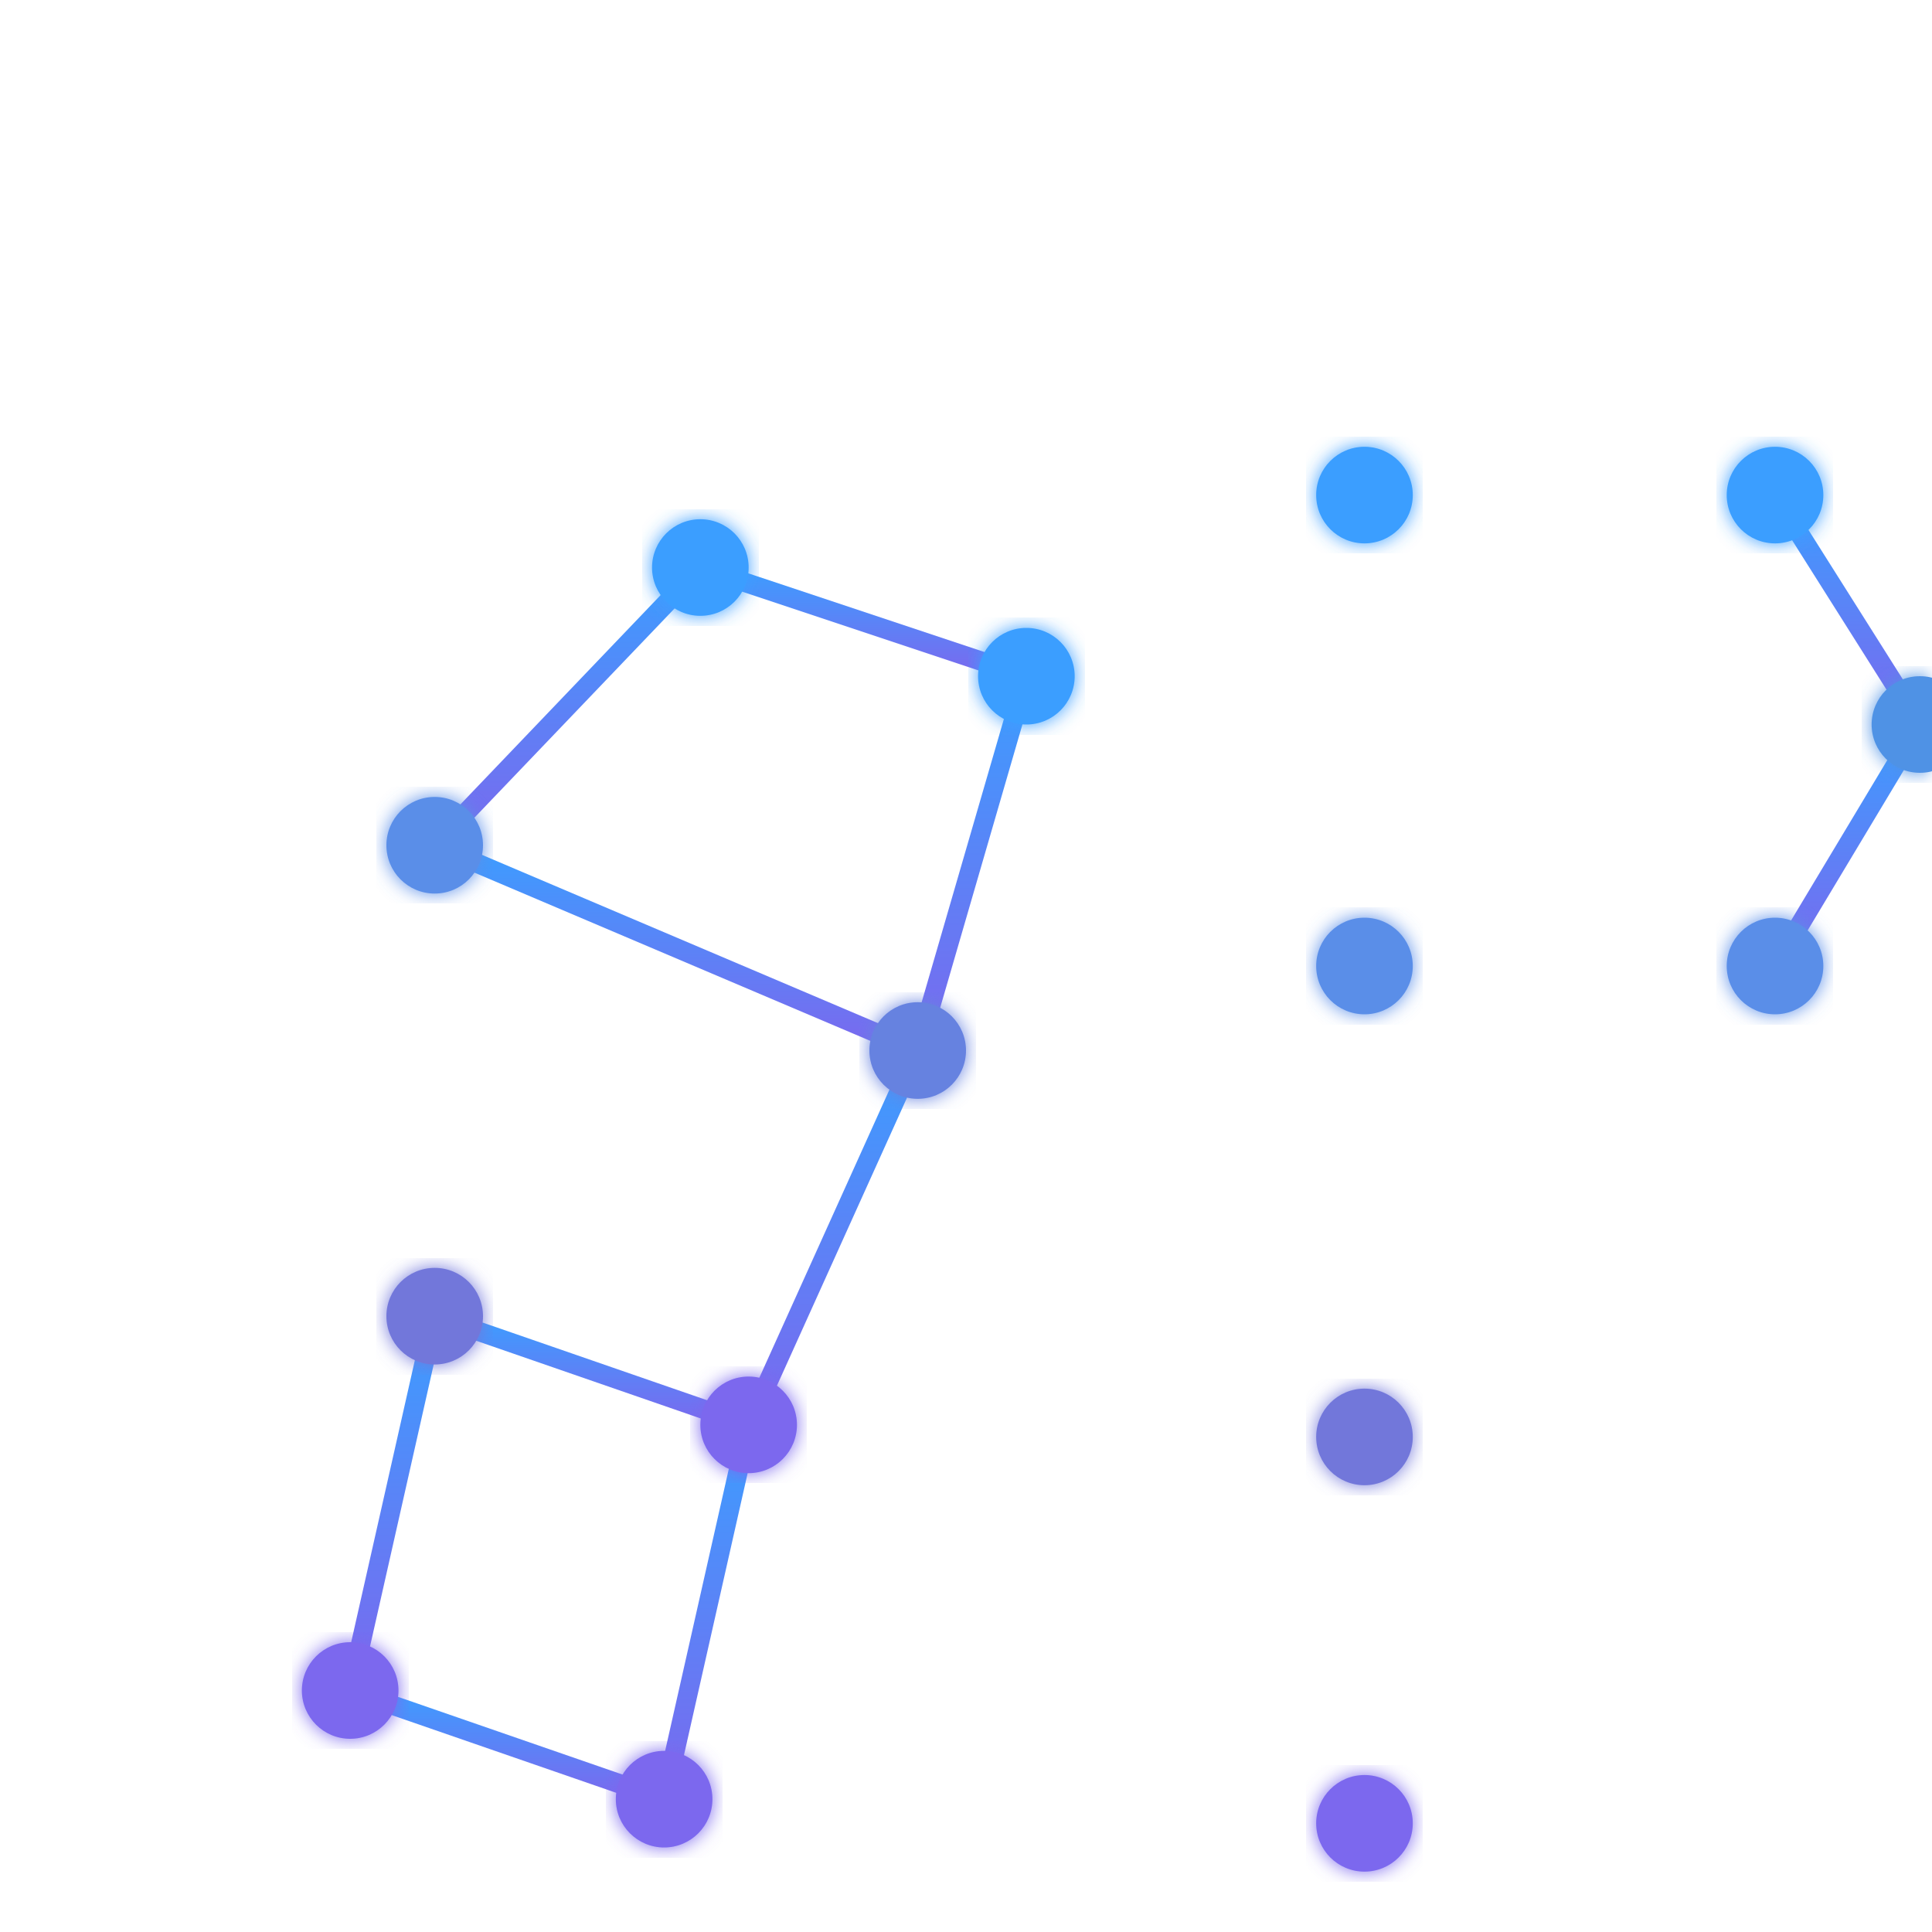
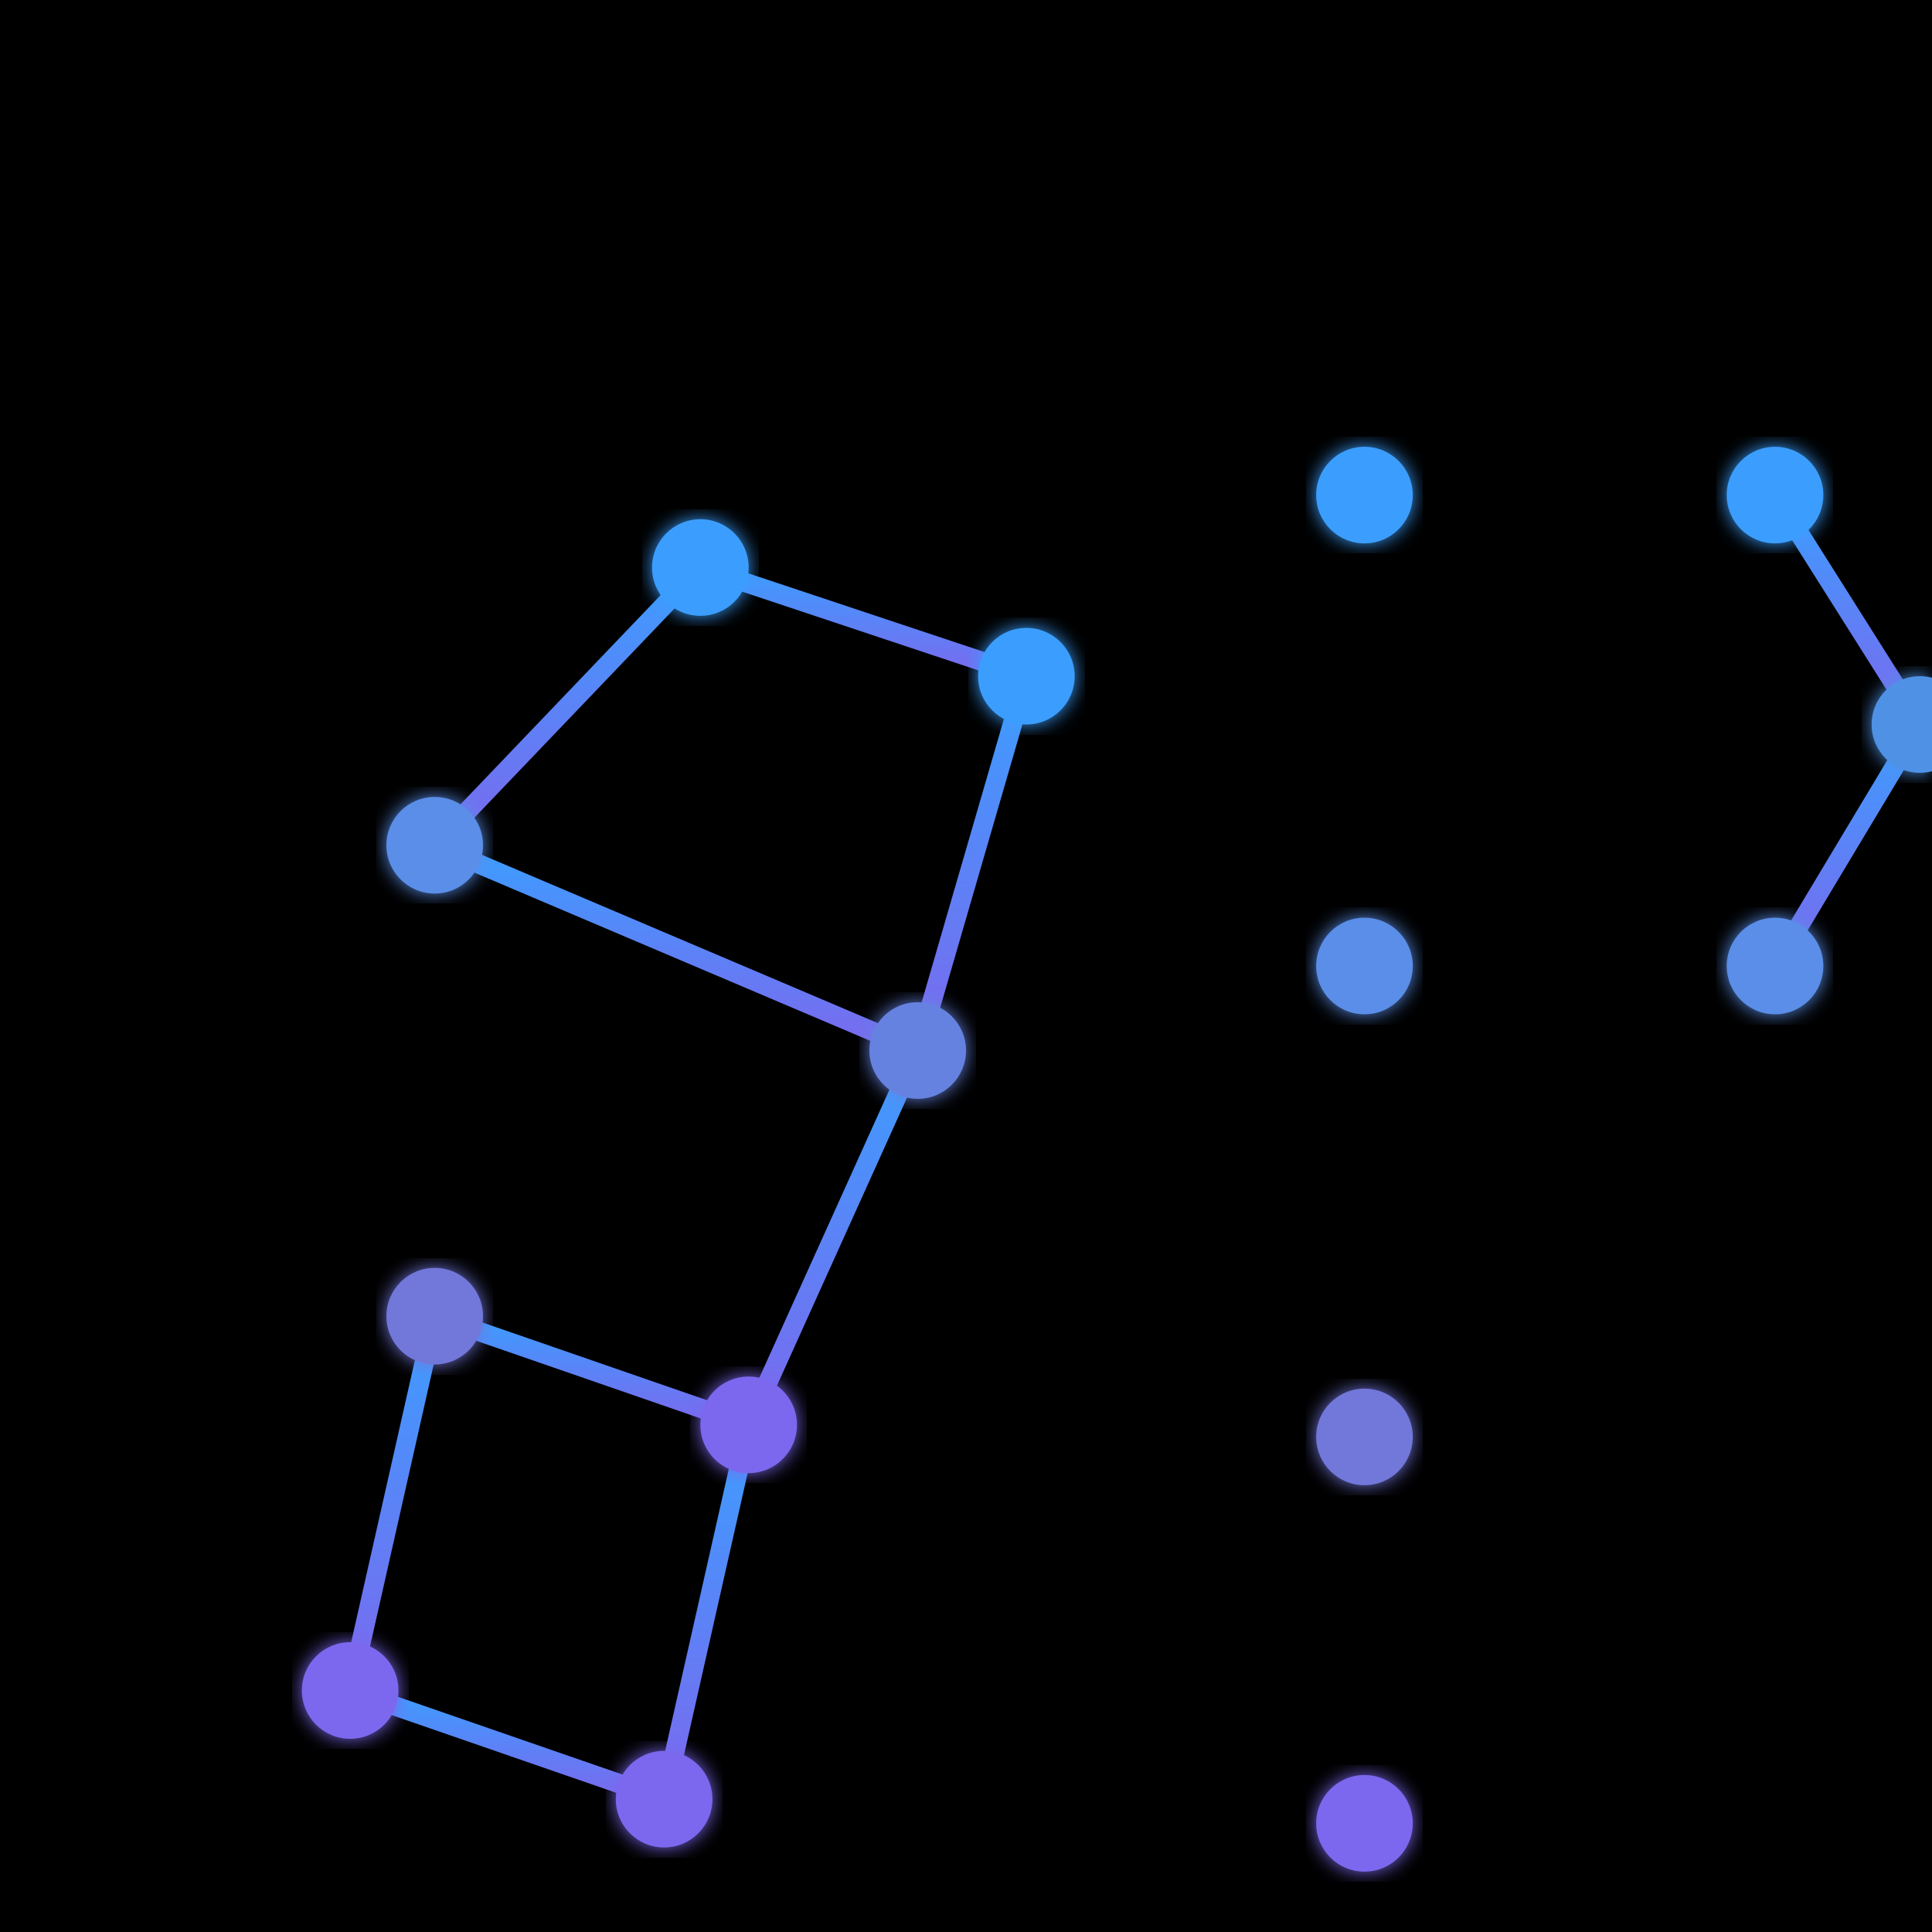
<svg xmlns="http://www.w3.org/2000/svg" width="800" height="800" viewBox="0 0 800 800">
  <defs>
    <linearGradient id="blueToViolet" x1="0%" y1="0%" x2="0%" y2="100%">
      <stop offset="0%" style="stop-color:#3B9EFF;stop-opacity:1" />
      <stop offset="100%" style="stop-color:#7B68EE;stop-opacity:1" />
    </linearGradient>
    <filter id="nodeGlow">
      <feGaussianBlur stdDeviation="4" result="coloredBlur" />
      <feMerge>
        <feMergeNode in="coloredBlur" />
        <feMergeNode in="SourceGraphic" />
      </feMerge>
    </filter>
  </defs>
+   <rect width="800" height="800" fill="#000000" />
  <line x1="180" y1="350" x2="290" y2="235" stroke="url(#blueToViolet)" stroke-width="8" stroke-linecap="round" />
  <line x1="290" y1="235" x2="425" y2="280" stroke="url(#blueToViolet)" stroke-width="8" stroke-linecap="round" />
  <line x1="180" y1="350" x2="380" y2="435" stroke="url(#blueToViolet)" stroke-width="8" stroke-linecap="round" />
  <line x1="380" y1="435" x2="425" y2="280" stroke="url(#blueToViolet)" stroke-width="8" stroke-linecap="round" />
  <line x1="180" y1="545" x2="310" y2="590" stroke="url(#blueToViolet)" stroke-width="8" stroke-linecap="round" />
  <line x1="310" y1="590" x2="380" y2="435" stroke="url(#blueToViolet)" stroke-width="8" stroke-linecap="round" />
  <line x1="180" y1="545" x2="145" y2="700" stroke="url(#blueToViolet)" stroke-width="8" stroke-linecap="round" />
  <line x1="145" y1="700" x2="275" y2="745" stroke="url(#blueToViolet)" stroke-width="8" stroke-linecap="round" />
  <line x1="275" y1="745" x2="310" y2="590" stroke="url(#blueToViolet)" stroke-width="8" stroke-linecap="round" />
  <circle cx="290" cy="235" r="20" fill="#3B9EFF" filter="url(#nodeGlow)" />
  <circle cx="425" cy="280" r="20" fill="#3B9EFF" filter="url(#nodeGlow)" />
  <circle cx="180" cy="350" r="20" fill="#5A8EE8" filter="url(#nodeGlow)" />
  <circle cx="380" cy="435" r="20" fill="#6682E0" filter="url(#nodeGlow)" />
  <circle cx="180" cy="545" r="20" fill="#7277DA" filter="url(#nodeGlow)" />
  <circle cx="310" cy="590" r="20" fill="#7B68EE" filter="url(#nodeGlow)" />
  <circle cx="145" cy="700" r="20" fill="#7B68EE" filter="url(#nodeGlow)" />
  <circle cx="275" cy="745" r="20" fill="#7B68EE" filter="url(#nodeGlow)" />
  <line x1="565" y1="205" x2="565" y2="400" stroke="url(#blueToViolet)" stroke-width="8" stroke-linecap="round" />
  <line x1="565" y1="400" x2="565" y2="595" stroke="url(#blueToViolet)" stroke-width="8" stroke-linecap="round" />
  <line x1="565" y1="595" x2="565" y2="755" stroke="url(#blueToViolet)" stroke-width="8" stroke-linecap="round" />
  <line x1="565" y1="205" x2="735" y2="205" stroke="url(#blueToViolet)" stroke-width="8" stroke-linecap="round" />
  <line x1="735" y1="205" x2="795" y2="300" stroke="url(#blueToViolet)" stroke-width="8" stroke-linecap="round" />
  <line x1="795" y1="300" x2="735" y2="400" stroke="url(#blueToViolet)" stroke-width="8" stroke-linecap="round" />
  <line x1="735" y1="400" x2="565" y2="400" stroke="url(#blueToViolet)" stroke-width="8" stroke-linecap="round" />
  <circle cx="565" cy="205" r="20" fill="#3B9EFF" filter="url(#nodeGlow)" />
  <circle cx="735" cy="205" r="20" fill="#3B9EFF" filter="url(#nodeGlow)" />
  <circle cx="795" cy="300" r="20" fill="#4F92E5" filter="url(#nodeGlow)" />
  <circle cx="735" cy="400" r="20" fill="#5A8EE8" filter="url(#nodeGlow)" />
  <circle cx="565" cy="400" r="20" fill="#5A8EE8" filter="url(#nodeGlow)" />
  <circle cx="565" cy="595" r="20" fill="#7277DA" filter="url(#nodeGlow)" />
  <circle cx="565" cy="755" r="20" fill="#7B68EE" filter="url(#nodeGlow)" />
</svg>
